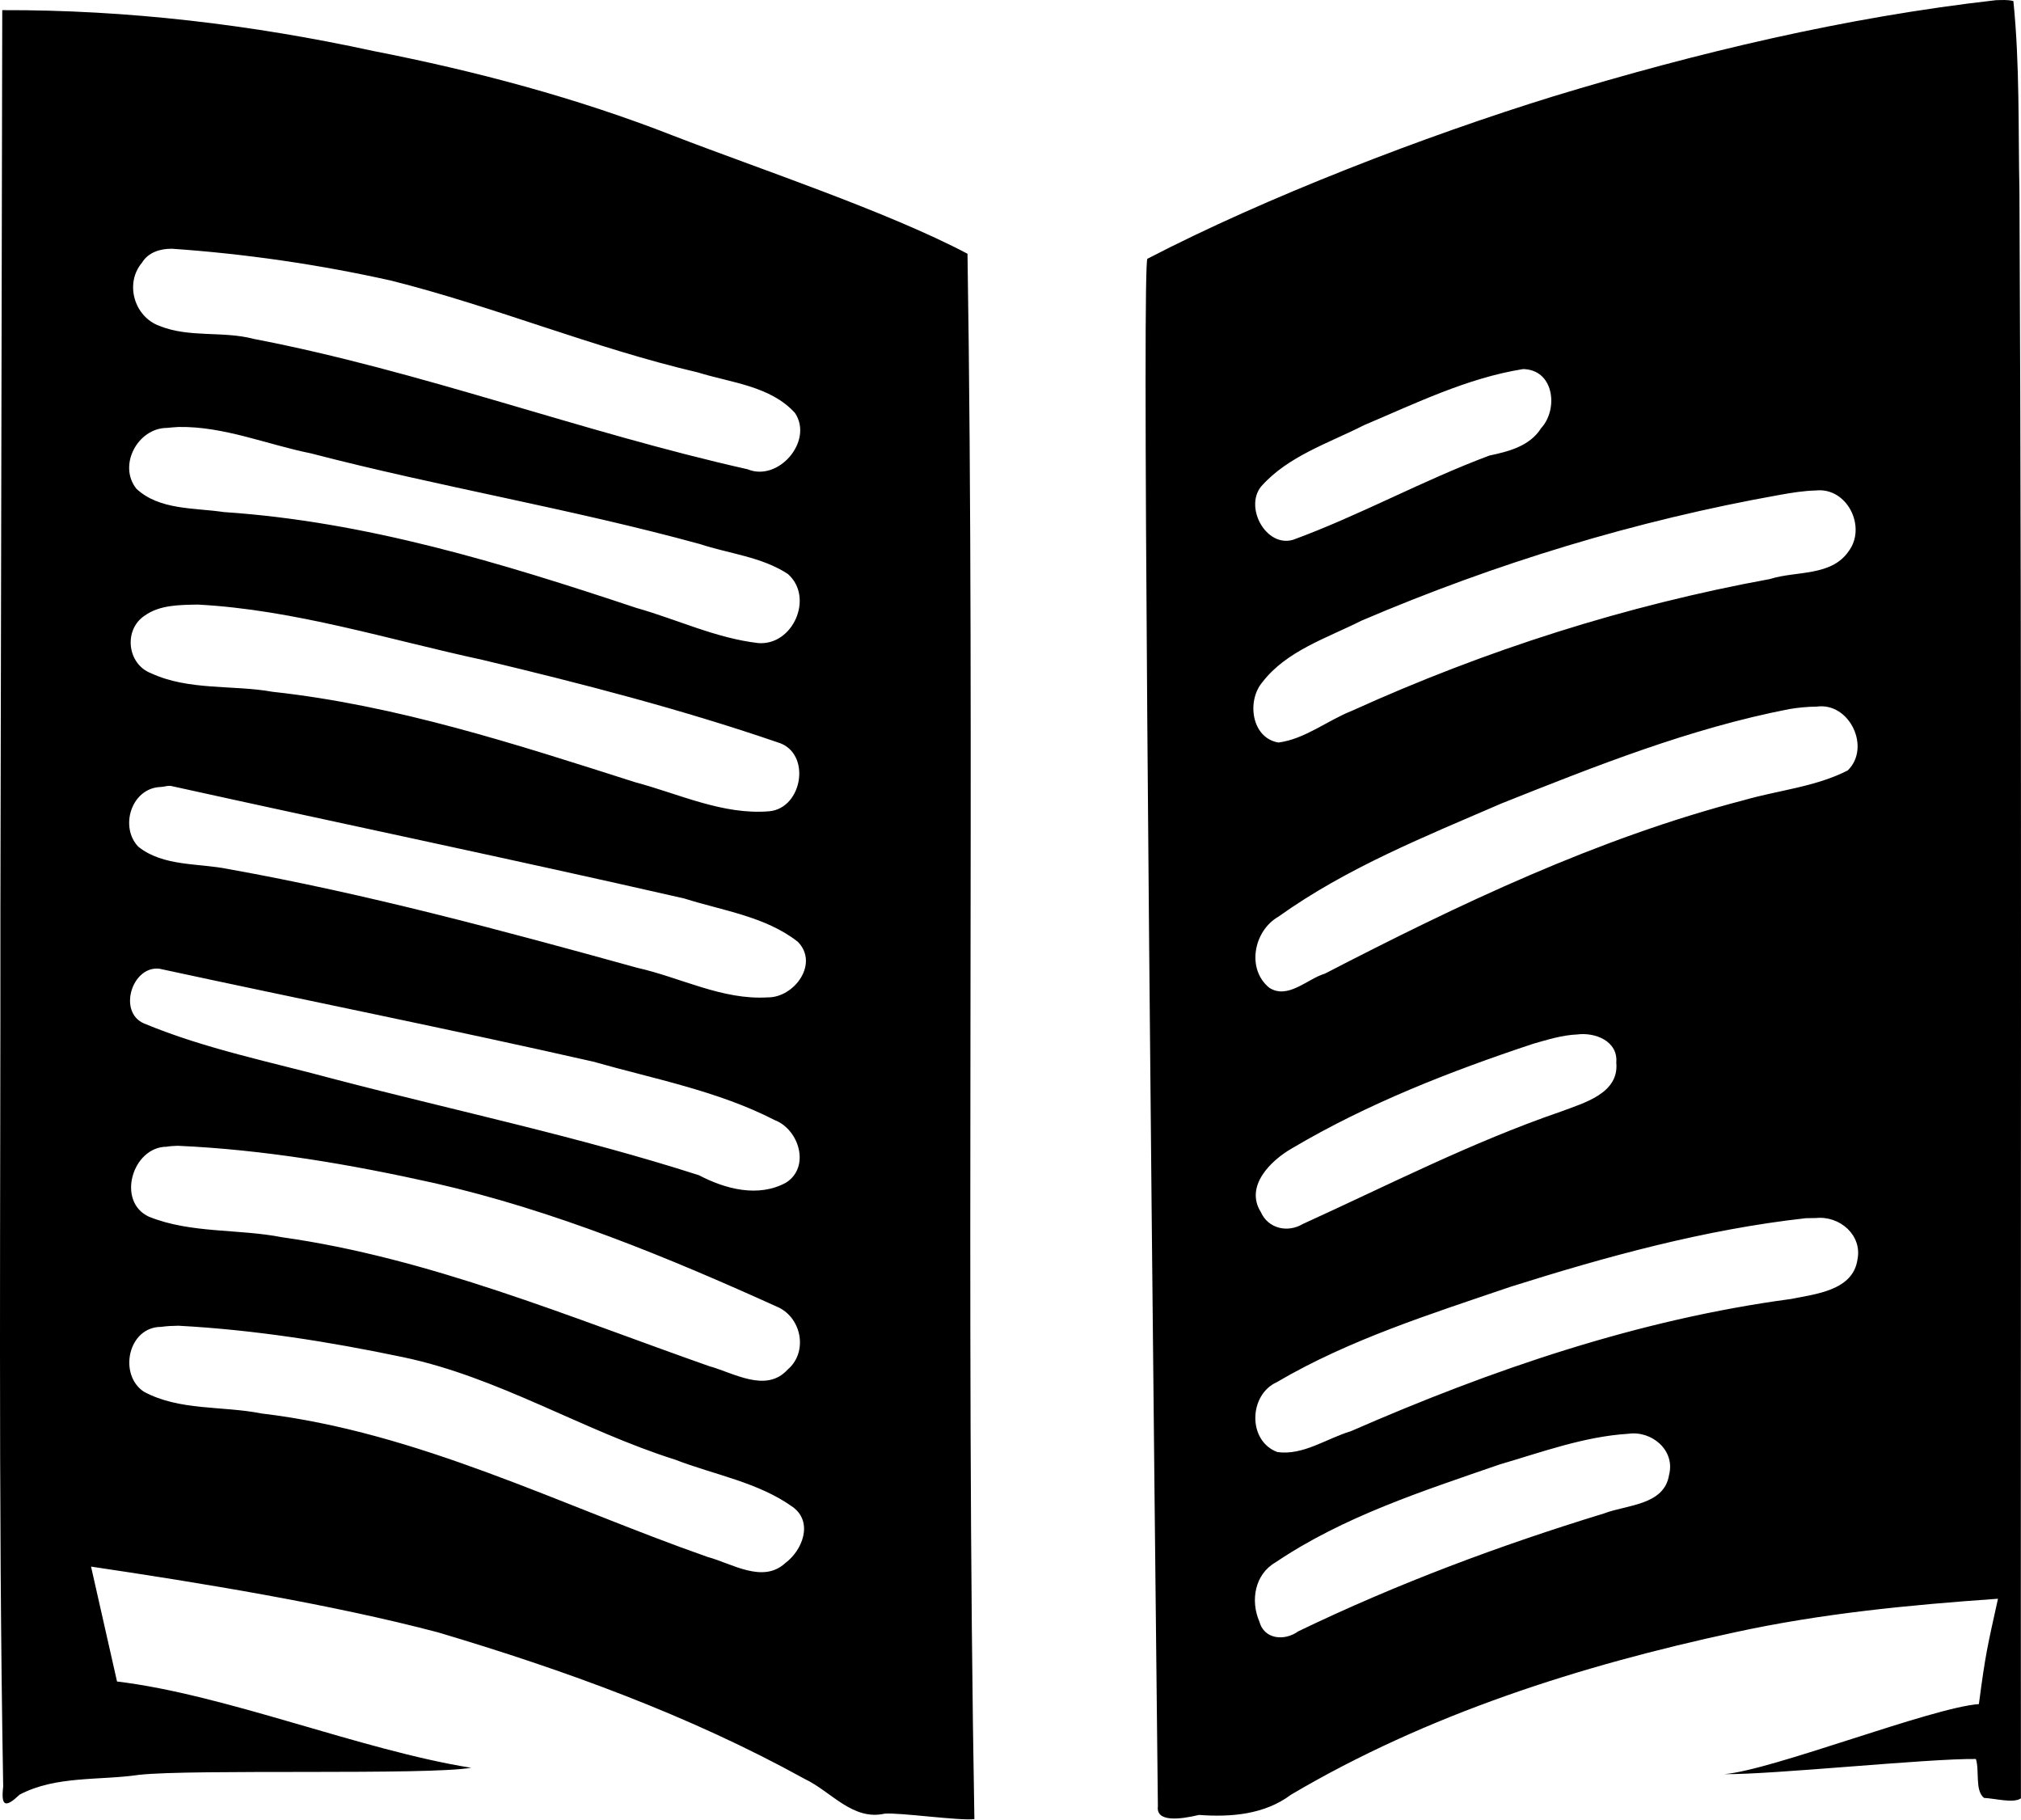
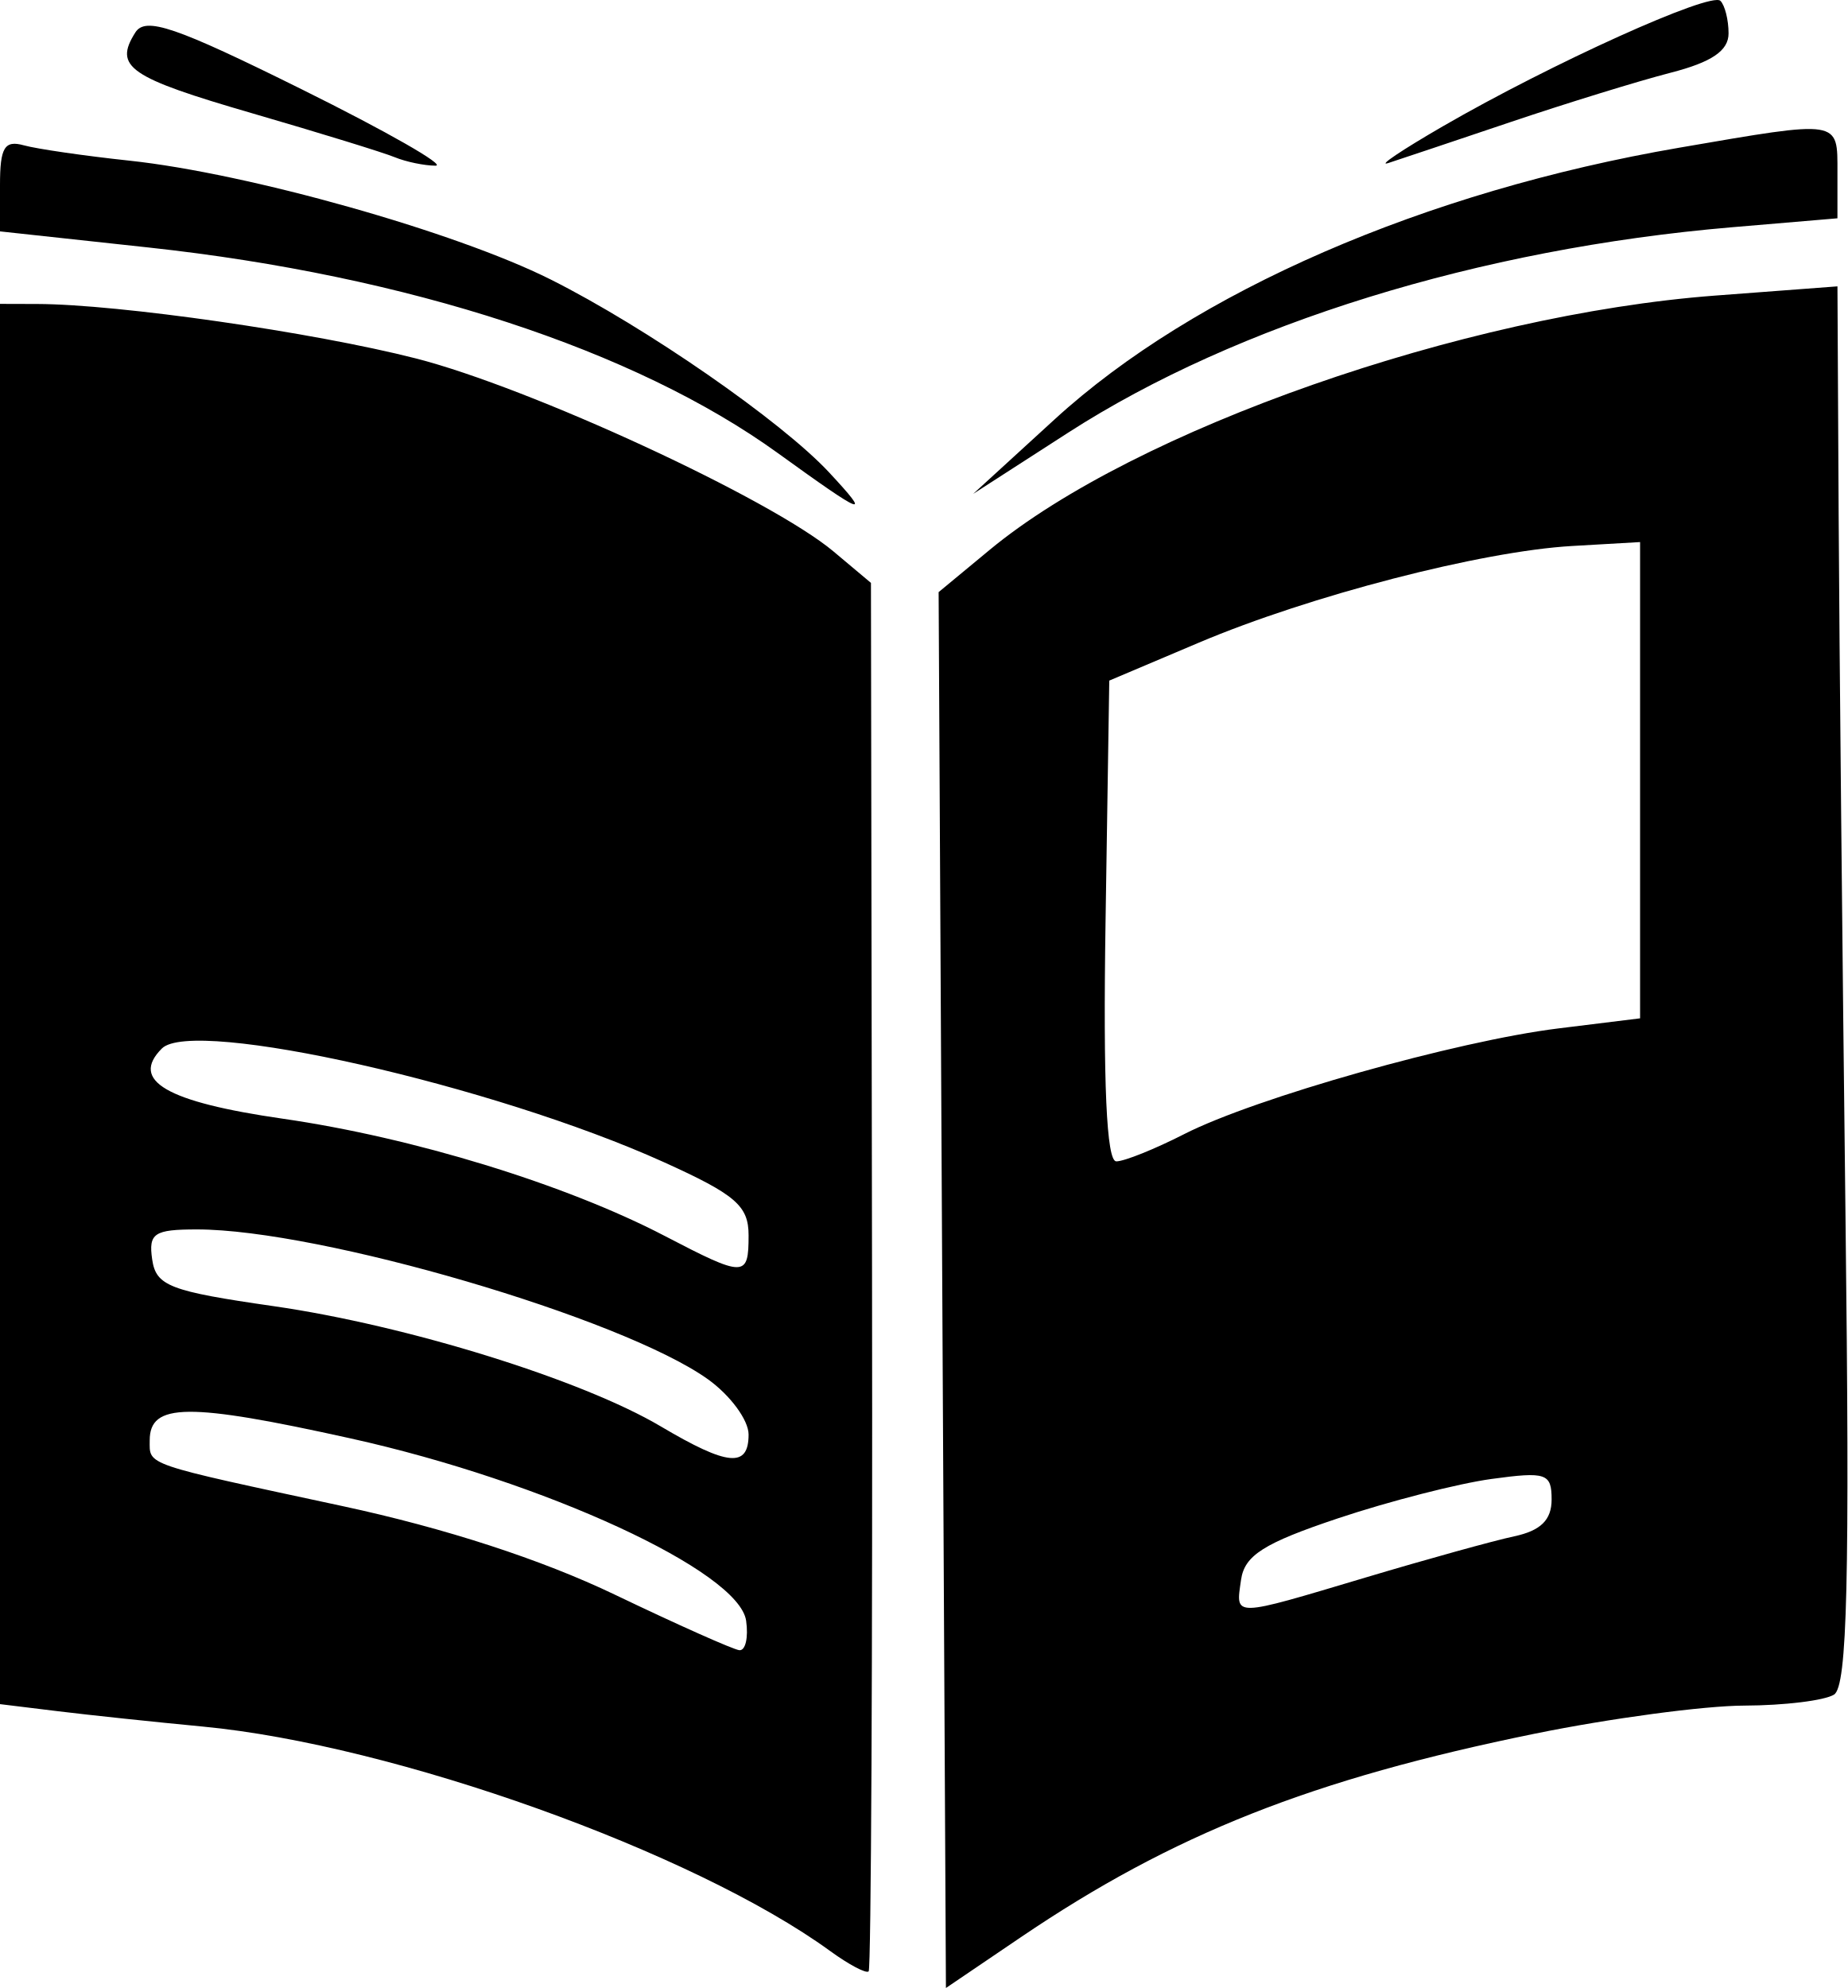
- <svg xmlns="http://www.w3.org/2000/svg" xml:space="preserve" width="284.75" height="256.295" viewBox="0 0 75.34 67.811">
-   <path d="M74.402.007c-5.61.636-11.115 1.949-16.493 3.583-4.778 1.476-10.711 3.757-15.135 6.055-.192.115.046 26.158.39 57.682-.074.592.8.495 1.532.32 1.191.088 2.446-.013 3.432-.755 5.085-3.002 10.788-4.814 16.535-6.05 3.23-.705 6.525-1.023 9.819-1.253-.403 1.823-.465 2.053-.712 3.927-1.76.126-7.735 2.476-9.494 2.611 1.795.022 7.588-.587 9.383-.565.14.448-.044 1.165.301 1.45.432.023 1.108.21 1.377.016-.019-19.956.045-39.912-.055-59.868-.048-2.373.014-4.757-.226-7.12-.212-.058-.437-.037-.654-.033M.015 33.95C.025 44.83-.07 55.71.119 66.59c-.092.775.107.781.613.3 1.36-.714 2.976-.52 4.455-.738 1.999-.22 10.722.02 12.376-.262-4.126-.662-9.134-2.728-13.2-3.216l-.969-4.283c4.048.6 8.998 1.41 12.948 2.455 4.702 1.401 9.357 3.085 13.66 5.462.976.46 1.78 1.56 2.974 1.292.549-.05 2.802.273 3.348.202-.336-18.861.03-40.09-.257-58.344-2.98-1.574-7.818-3.181-10.967-4.4-3.612-1.414-7.368-2.41-11.17-3.155C9.382.915 4.74.362.084.378zM6.4 9.27a55 55 0 0 1 8.185 1.19c3.86.97 7.552 2.514 11.432 3.422 1.234.384 2.708.502 3.62 1.512.697 1.046-.62 2.577-1.77 2.096C21.672 16.1 15.7 13.83 9.46 12.632c-1.15-.304-2.396-.035-3.508-.482-.95-.338-1.315-1.59-.654-2.366.23-.38.679-.516 1.102-.513m50.466 4.49c1.082.091 1.215 1.51.588 2.194-.424.673-1.21.873-1.929 1.024-2.49.927-4.828 2.227-7.32 3.14-1.009.296-1.823-1.209-1.192-1.986 1.003-1.136 2.525-1.617 3.843-2.289 1.916-.81 3.832-1.75 5.9-2.084l.054-.004zM6.661 15.914c1.693-.027 3.289.654 4.93.984 4.785 1.246 9.711 2.067 14.499 3.38 1.09.36 2.308.476 3.28 1.115.986.866.196 2.678-1.103 2.576-1.572-.18-3.032-.884-4.546-1.311-5.036-1.677-10.086-3.22-15.378-3.572-1.092-.164-2.393-.067-3.254-.865-.701-.865.037-2.268 1.137-2.272q.217-.023.435-.035m61.03 2.367c1.174-.127 1.905 1.367 1.22 2.27-.648.942-1.962.721-2.93 1.031-5.363.982-10.595 2.648-15.576 4.908-.922.363-1.753 1.054-2.744 1.186-1.005-.164-1.196-1.548-.601-2.25.905-1.174 2.405-1.641 3.684-2.288 5.002-2.14 10.247-3.74 15.604-4.693.444-.08.89-.152 1.343-.164M7.376 22.534c3.616.193 7.098 1.303 10.619 2.063 3.702.884 7.396 1.837 10.996 3.072 1.27.372.942 2.462-.322 2.57-1.723.141-3.354-.648-4.986-1.082-4.453-1.42-8.9-2.869-13.528-3.373-1.446-.262-3.121-.037-4.525-.691-.89-.341-1.033-1.623-.236-2.147.57-.407 1.31-.398 1.982-.412m60.346 3.803c1.23-.17 2.03 1.523 1.162 2.377-1.191.614-2.593.74-3.87 1.109-5.477 1.426-10.613 3.877-15.622 6.466-.662.198-1.374.97-2.072.53-.863-.7-.585-2.127.34-2.654 2.54-1.818 5.47-2.988 8.322-4.222 3.49-1.39 7.016-2.794 10.716-3.513.338-.056.681-.09 1.024-.093M6.427 29.306c6.36 1.404 12.737 2.734 19.086 4.184 1.427.453 3.017.666 4.225 1.609.808.814-.13 2.093-1.127 2.076-1.688.103-3.245-.742-4.86-1.104-5.043-1.394-10.074-2.753-15.227-3.677-1.117-.23-2.434-.088-3.369-.836-.705-.738-.258-2.181.827-2.225.147-.003.3-.074.445-.027m-.473 6.803c5.383 1.164 10.786 2.242 16.156 3.46 2.276.647 4.653 1.091 6.77 2.18.914.352 1.335 1.754.42 2.332-1.031.564-2.263.238-3.241-.276-4.45-1.43-9.034-2.393-13.554-3.573-2.388-.647-4.843-1.131-7.133-2.084-.995-.422-.447-2.173.582-2.04m52.838 2.449c.674-.088 1.53.246 1.461 1.049.112 1.154-1.217 1.504-2.063 1.825-3.318 1.139-6.442 2.742-9.627 4.192-.56.335-1.288.172-1.56-.445-.608-.967.37-1.926 1.161-2.377 2.819-1.668 5.896-2.87 8.997-3.899.534-.152 1.073-.321 1.631-.345M6.624 42.706c3.232.144 6.442.692 9.597 1.397 4.444 1.016 8.681 2.76 12.82 4.636.858.429 1.072 1.675.32 2.309-.804.886-2.016.12-2.93-.13-5.213-1.835-10.447-4.033-15.912-4.802-1.642-.322-3.395-.135-4.965-.765-1.224-.561-.622-2.602.658-2.61.136-.025.274-.028.412-.035M67.69 45.4c.883-.098 1.745.634 1.552 1.556-.172 1.145-1.556 1.274-2.472 1.46-5.684.759-11.157 2.631-16.414 4.93-.898.267-1.774.91-2.737.776-1.113-.41-1.071-2.131-.024-2.604 2.708-1.59 5.735-2.54 8.695-3.55 3.598-1.137 7.27-2.145 11.029-2.563.123 0 .247-.005.37-.006zM6.648 49.413c2.813.151 5.612.592 8.368 1.17 3.569.746 6.697 2.732 10.153 3.822 1.464.568 3.095.838 4.389 1.768.764.564.36 1.609-.281 2.084-.84.781-1.998.015-2.9-.226-5.491-1.926-10.784-4.654-16.633-5.348-1.453-.29-3.059-.09-4.391-.817-.943-.641-.578-2.405.65-2.41.214-.03.429-.04.645-.043m54.047 4.028c.876-.13 1.765.614 1.525 1.533-.178 1.136-1.577 1.11-2.422 1.435-3.891 1.191-7.71 2.615-11.403 4.396-.502.364-1.27.31-1.45-.372-.335-.775-.17-1.757.607-2.201 2.532-1.707 5.48-2.655 8.344-3.645 1.572-.46 3.151-1.043 4.799-1.146" />
+ <svg xmlns="http://www.w3.org/2000/svg" xml:space="preserve" width="462.625" height="497.81" viewBox="0 0 122.403 131.712">
+   <path d="m62.431 85.47-.242-46.24 3.398-2.813c9.599-7.941 31.387-15.575 48.044-16.833l8.11-.612.08 15.234c.044 8.38.248 29.21.452 46.292.289 24.208.122 31.215-.757 31.774-.621.394-3.297.722-5.947.73-2.65.007-8.888.843-13.863 1.857-14.782 3.012-23.994 6.66-34.073 13.491l-4.96 3.362zm28.066 19.04c4.04-1.207 8.462-2.432 9.826-2.723 1.758-.375 2.48-1.084 2.48-2.438 0-1.739-.355-1.86-3.995-1.361-2.198.301-6.763 1.472-10.145 2.602-4.927 1.647-6.208 2.459-6.438 4.084-.355 2.495-.653 2.5 8.272-.164zM78.46 75.138c4.705-2.4 18.052-6.17 24.794-7.002l5.41-.668V35.914l-4.509.26c-5.996.346-17.369 3.29-24.714 6.4l-5.946 2.518-.246 15.927c-.167 10.799.062 15.926.712 15.926.527 0 2.552-.813 4.5-1.807zm-23.453 54.128c-9.031-6.566-28.885-13.67-41.575-14.875-3.172-.301-7.492-.759-9.6-1.017L0 112.905V20.133l2.48.007c5.382.017 18.246 1.866 25.058 3.603 7.588 1.936 23.524 9.3 27.692 12.798l2.475 2.078.072 45.848c.039 25.217-.061 45.98-.223 46.143-.162.162-1.308-.443-2.547-1.344zm-5.572-21.886c-.466-3.282-13.38-9.238-26.186-12.076-10.785-2.39-13.33-2.366-13.33.127 0 1.671-.496 1.502 12.773 4.353 6.798 1.461 13.177 3.535 18.036 5.864 4.134 1.983 7.85 3.64 8.256 3.683s.61-.835.451-1.951m.163-12.338c0-.959-1.22-2.61-2.71-3.672-5.698-4.057-25.69-9.916-33.837-9.916-2.842 0-3.22.252-2.969 1.983.256 1.763 1.152 2.108 8.036 3.099 8.844 1.272 20.436 4.872 25.664 7.969 4.444 2.631 5.816 2.758 5.816.537m0-13.194c0-1.962-.852-2.696-5.636-4.86-11.255-5.09-31.163-9.595-33.237-7.522-2.13 2.13.297 3.54 8.016 4.653 8.623 1.244 18.73 4.345 25.284 7.758 5.327 2.774 5.573 2.773 5.573-.03zm1.946-51.823c-9.48-6.85-24.516-11.764-41.691-13.627L0 15.33v-3.07c0-2.49.298-2.987 1.578-2.632.868.24 4.013.697 6.989 1.015 7.869.84 21.613 4.715 27.907 7.869 6.314 3.164 15.303 9.392 18.466 12.795 2.856 3.073 2.386 2.895-3.396-1.282m18.344-2.253c9.238-8.451 24.504-15.088 41.374-17.987 10.74-1.845 10.478-1.886 10.478 1.651v3.027l-6.989.593c-16.719 1.42-32.774 6.39-43.985 13.613l-6.289 4.053zM26.152 10.415c-.744-.307-4.977-1.612-9.407-2.899-8.217-2.388-9.223-3.08-7.78-5.363.673-1.065 2.64-.394 11.032 3.767 5.617 2.784 9.604 5.06 8.86 5.057s-1.961-.256-2.705-.562m69.437-2.043C102.77 4.216 113.36-.571 113.987.056c.297.296.539 1.266.539 2.157 0 1.148-1.114 1.904-3.833 2.604-2.108.542-6.876 2.011-10.596 3.265s-7.372 2.478-8.116 2.72.88-.851 3.608-2.43" />
</svg>
